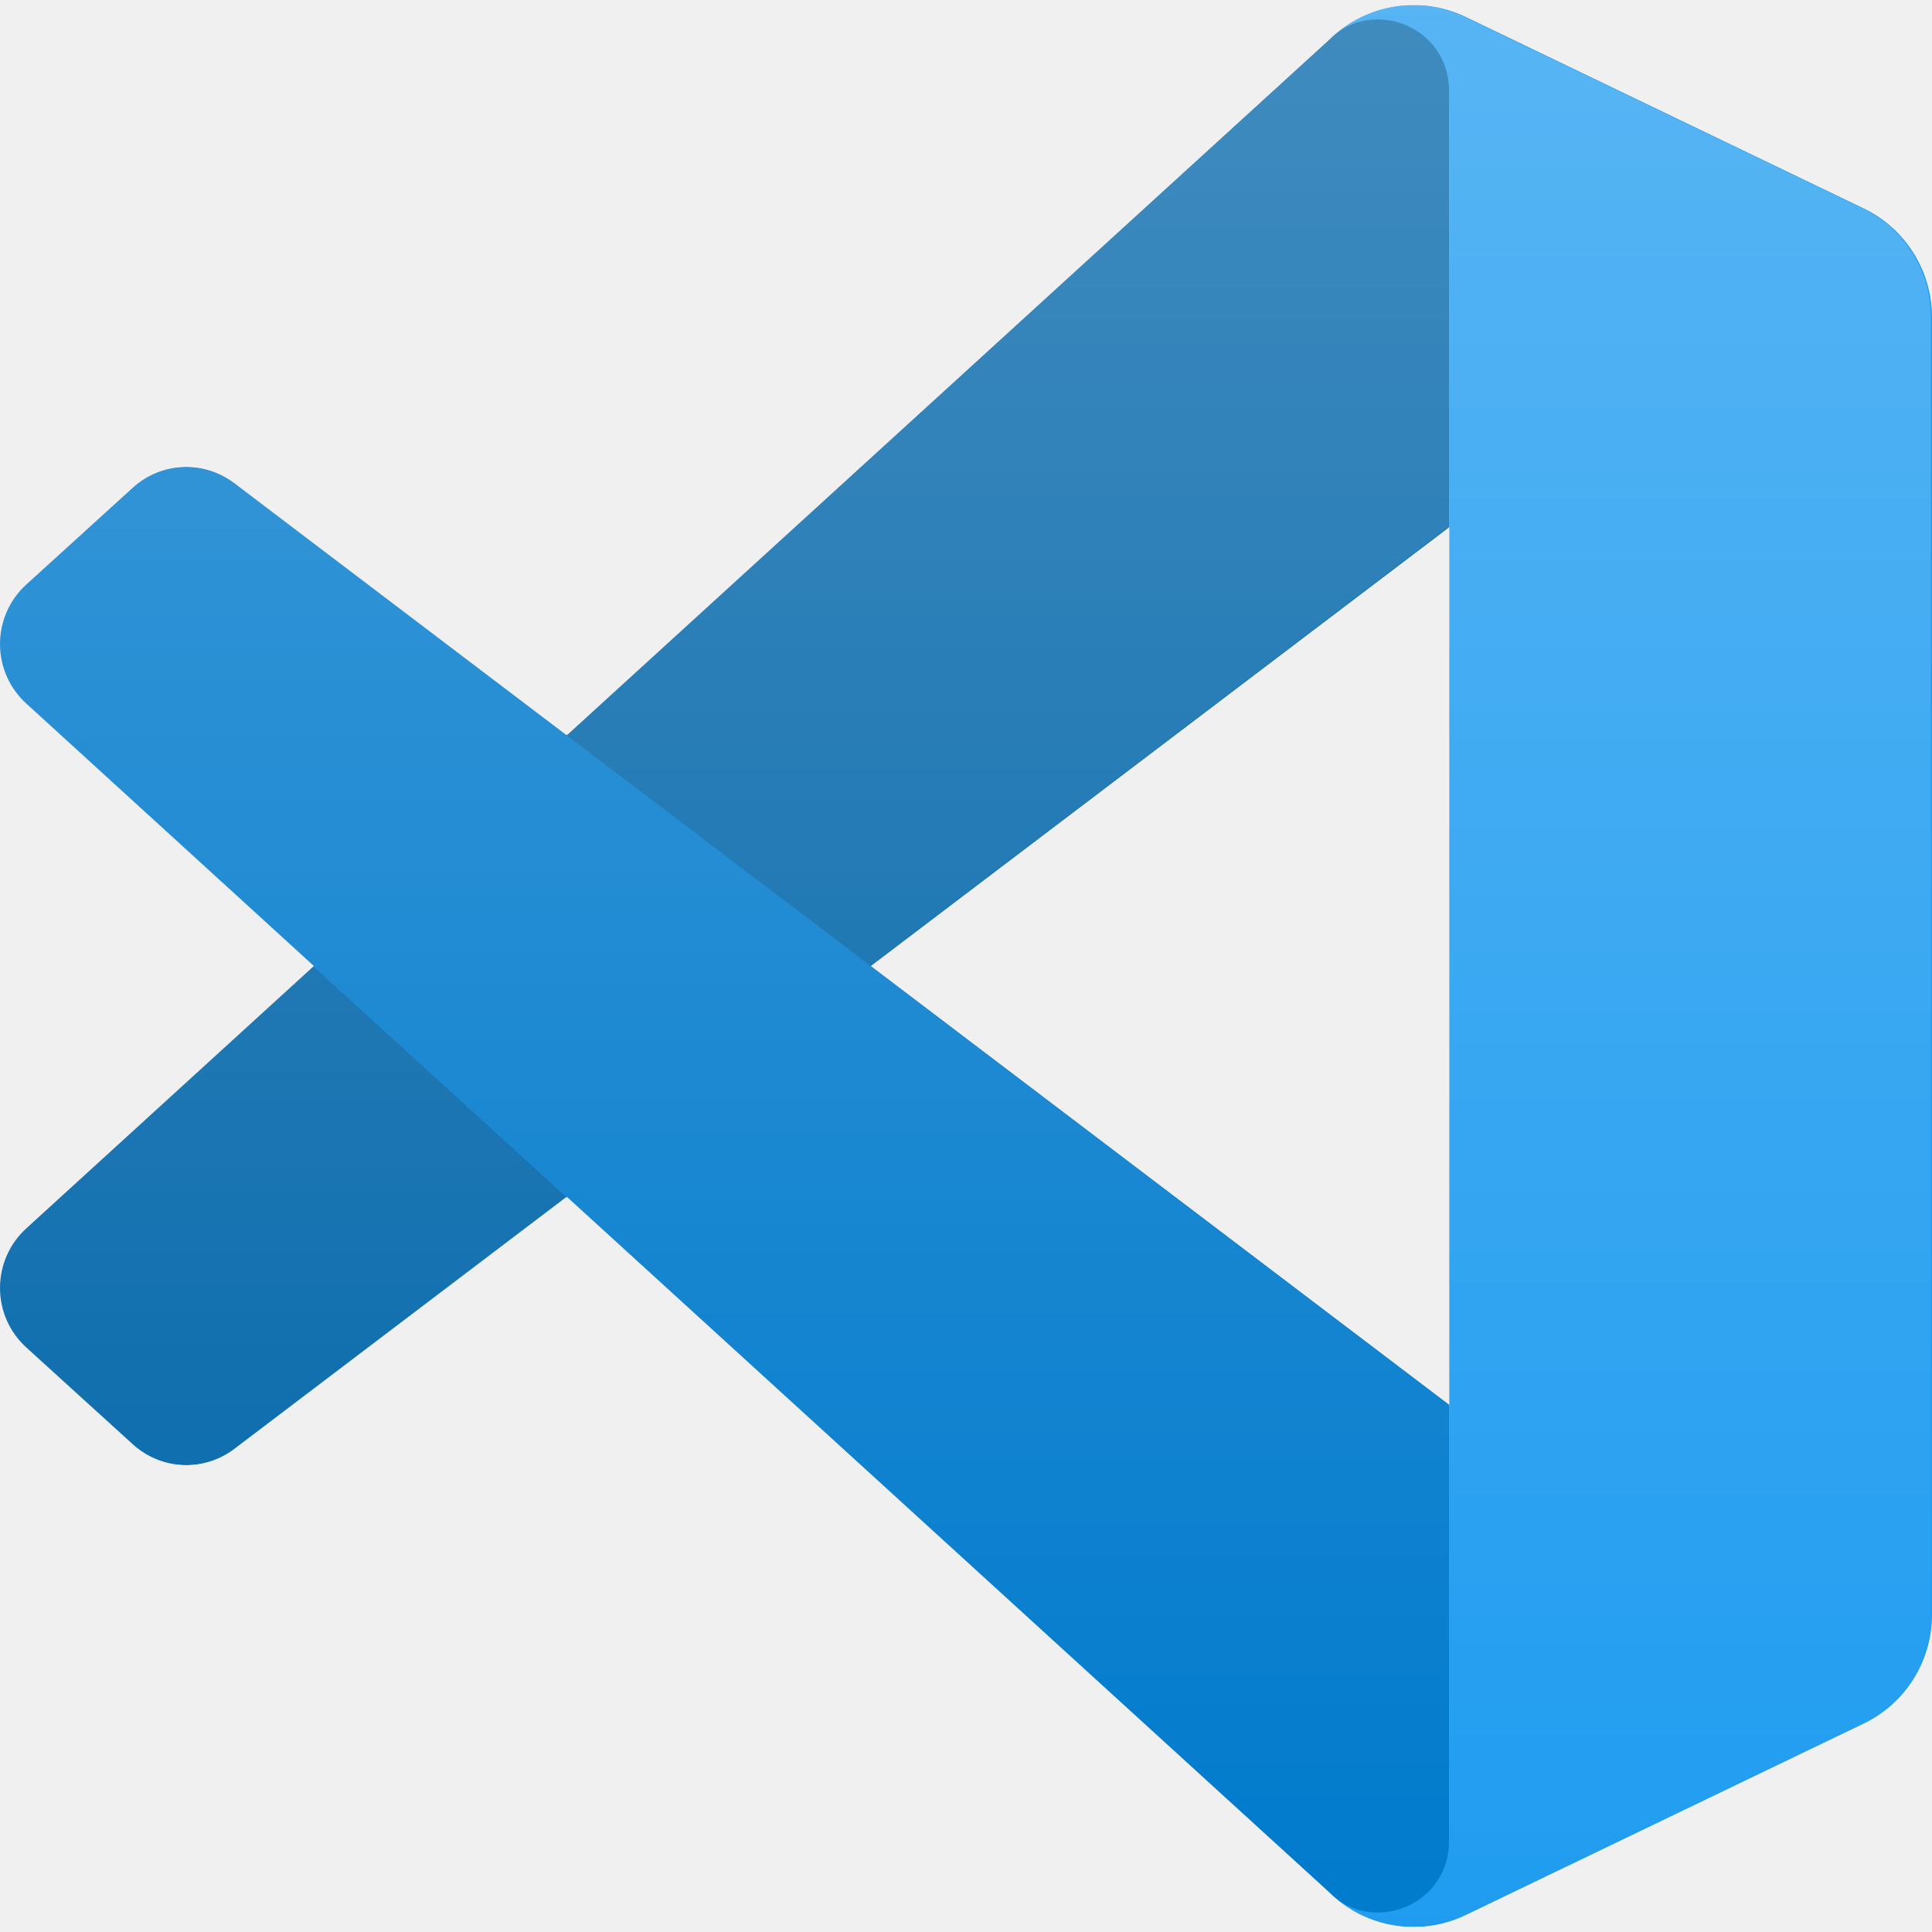
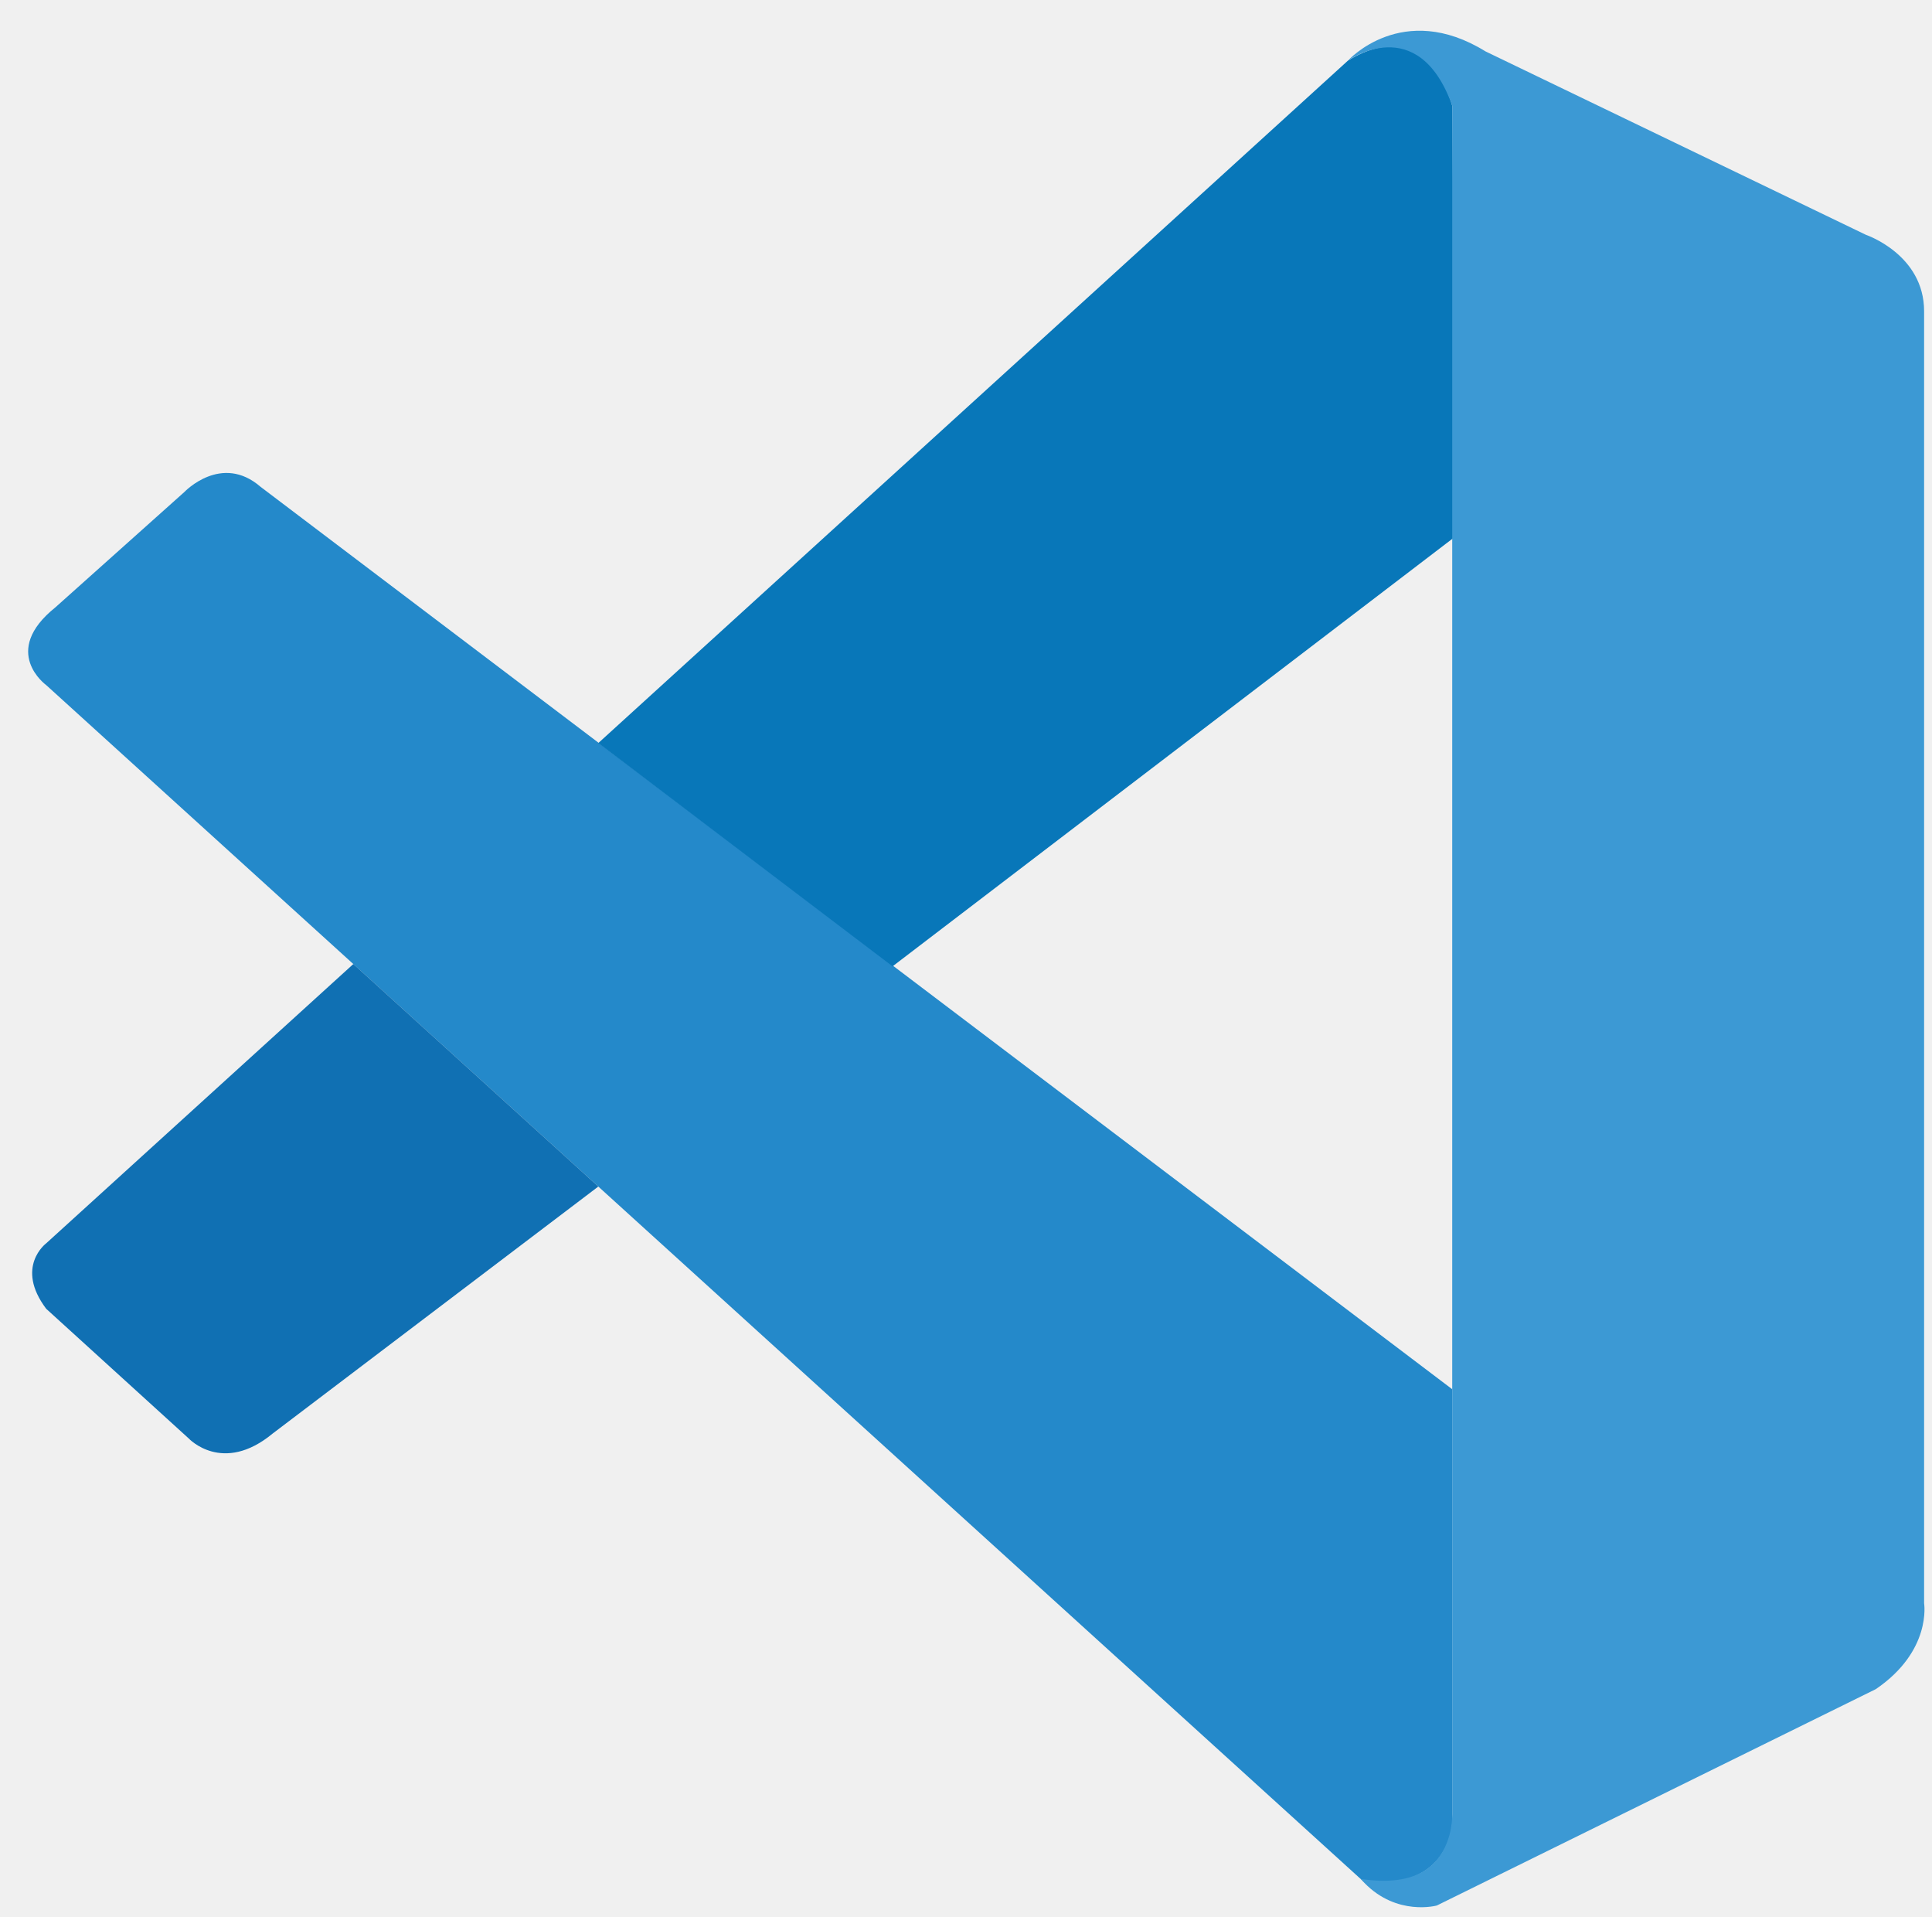
- <svg xmlns="http://www.w3.org/2000/svg" version="1.1" id="Layer_1" x="0px" y="0px" viewBox="0 0 256 256" style="enable-background:new 0 0 256 256" xml:space="preserve">
-   <style type="text/css">.st0{fill-rule:evenodd;clip-rule:evenodd;fill:#FFFFFF;filter:url(#Adobe_OpacityMaskFilter);} .st1{mask:url(#mask0_1_);} .st2{fill:#0065A9;} .st3{fill:#007ACC;} .st4{fill:#1F9CF0;} .st5{opacity:0.25;} .st6{fill-rule:evenodd;clip-rule:evenodd;fill:url(#SVGID_1_);}</style>
-   <defs>
-     <filter id="Adobe_OpacityMaskFilter" filterUnits="userSpaceOnUse" x="-0.16" y="0.66" width="256.16" height="254.68">
-       <feColorMatrix type="matrix" values="1 0 0 0 0 0 1 0 0 0 0 0 1 0 0 0 0 0 1 0" />
-     </filter>
-   </defs>
-   <mask maskUnits="userSpaceOnUse" x="-0.16" y="0.66" width="256.16" height="254.68" id="mask0_1_">
-     <path class="st0" d="M181.53,254.25c4.03,1.57,8.63,1.47,12.7-0.49l52.71-25.36c5.54-2.66,9.06-8.27,9.06-14.42V42.02 c0-6.15-3.52-11.75-9.06-14.42L194.23,2.24c-5.34-2.57-11.59-1.94-16.28,1.47c-0.67,0.49-1.31,1.03-1.91,1.63L75.15,97.39 L31.2,64.02c-4.09-3.11-9.81-2.85-13.61,0.61L3.49,77.45c-4.65,4.23-4.65,11.54-0.01,15.77L41.59,128L3.48,162.77 c-4.64,4.24-4.64,11.55,0.01,15.78l14.1,12.82c3.8,3.46,9.52,3.71,13.61,0.61l43.95-33.36l100.9,92.05 C177.65,252.26,179.52,253.47,181.53,254.25z M192.04,69.89L115.48,128l76.56,58.12V69.89z" />
-   </mask>
-   <g class="st1">
-     <path class="st2" d="M246.94,27.64l-52.75-25.4c-6.1-2.94-13.4-1.7-18.19,3.09L3.32,162.77c-4.64,4.24-4.64,11.55,0.01,15.78 l14.1,12.82c3.8,3.46,9.53,3.71,13.62,0.61L239,34.23c6.98-5.29,17-0.32,17,8.44v-0.61C256,35.91,252.48,30.3,246.94,27.64z" />
-     <g>
-       <path class="st3" d="M246.94,228.36l-52.75,25.4c-6.1,2.94-13.4,1.7-18.19-3.09L3.32,93.23c-4.64-4.23-4.64-11.55,0.01-15.77 l14.1-12.82c3.8-3.46,9.53-3.71,13.62-0.61L239,221.77c6.98,5.29,17,0.32,17-8.44v0.61C256,220.09,252.48,225.7,246.94,228.36z" />
-     </g>
-     <g>
-       <path class="st4" d="M194.2,253.76c-6.11,2.94-13.4,1.7-18.2-3.1c5.9,5.9,16,1.72,16-6.63V11.96c0-8.35-10.1-12.53-16-6.63 c4.79-4.79,12.09-6.03,18.2-3.1l52.74,25.36c5.54,2.67,9.07,8.27,9.07,14.42v171.97c0,6.15-3.52,11.75-9.07,14.42L194.2,253.76z" />
-     </g>
-     <g class="st5">
-       <linearGradient id="SVGID_1_" gradientUnits="userSpaceOnUse" x1="127.844" y1="257.34" x2="127.844" y2="2.66" gradientTransform="matrix(1 0 0 -1 0 258)">
-         <stop offset="0" style="stop-color:#FFFFFF" />
-         <stop offset="1" style="stop-color:#FFFFFF;stop-opacity:0" />
-       </linearGradient>
-       <path class="st6" d="M181.38,254.25c4.03,1.57,8.63,1.47,12.7-0.49l52.71-25.36c5.54-2.66,9.06-8.27,9.06-14.42V42.02 c0-6.15-3.52-11.75-9.06-14.42L194.08,2.24c-5.34-2.57-11.59-1.94-16.28,1.47c-0.67,0.49-1.31,1.03-1.91,1.63L74.99,97.39 L31.04,64.02c-4.09-3.11-9.81-2.85-13.61,0.61L3.33,77.45c-4.65,4.23-4.65,11.54-0.01,15.78L41.44,128L3.32,162.77 c-4.64,4.24-4.64,11.55,0.01,15.78l14.1,12.82c3.8,3.46,9.52,3.71,13.61,0.61l43.95-33.36l100.9,92.05 C177.49,252.26,179.36,253.47,181.38,254.25z M191.88,69.89L115.32,128l76.56,58.12V69.89z" />
-     </g>
-   </g>
+ <svg xmlns="http://www.w3.org/2000/svg" height="2455" viewBox="-11.9 -2 1003.9 995.6" waidth="2500">
+   <path d="m12.1 353.9s-24-17.3 4.8-40.4l67.1-60s19.2-20.2 39.5-2.6l619.2 468.8v224.8s-.3 35.3-45.6 31.4z" fill="#2489ca" />
+   <path d="m171.7 498.8-159.6 145.1s-16.4 12.2 0 34l74.1 67.4s17.6 18.9 43.6-2.6l169.2-128.3z" fill="#1070b3" />
+   <path d="m451.9 500 292.7-223.5-1.9-223.6s-12.5-48.8-54.2-23.4l-389.5 354.5z" fill="#0877b9" />
+   <path d="m697.1 976.2c17 17.4 37.6 11.7 37.6 11.7l228.1-112.4c29.2-19.9 25.1-44.6 25.1-44.6v-671.2c0-29.5-30.2-39.7-30.2-39.7l-197.7-95.3c-43.2-26.7-71.5 4.8-71.5 4.8s36.4-26.2 54.2 23.4v887.5c0 6.1-1.3 12.1-3.9 17.5-5.2 10.5-16.5 20.3-43.6 16.2z" fill="#3c99d4" />
</svg>
